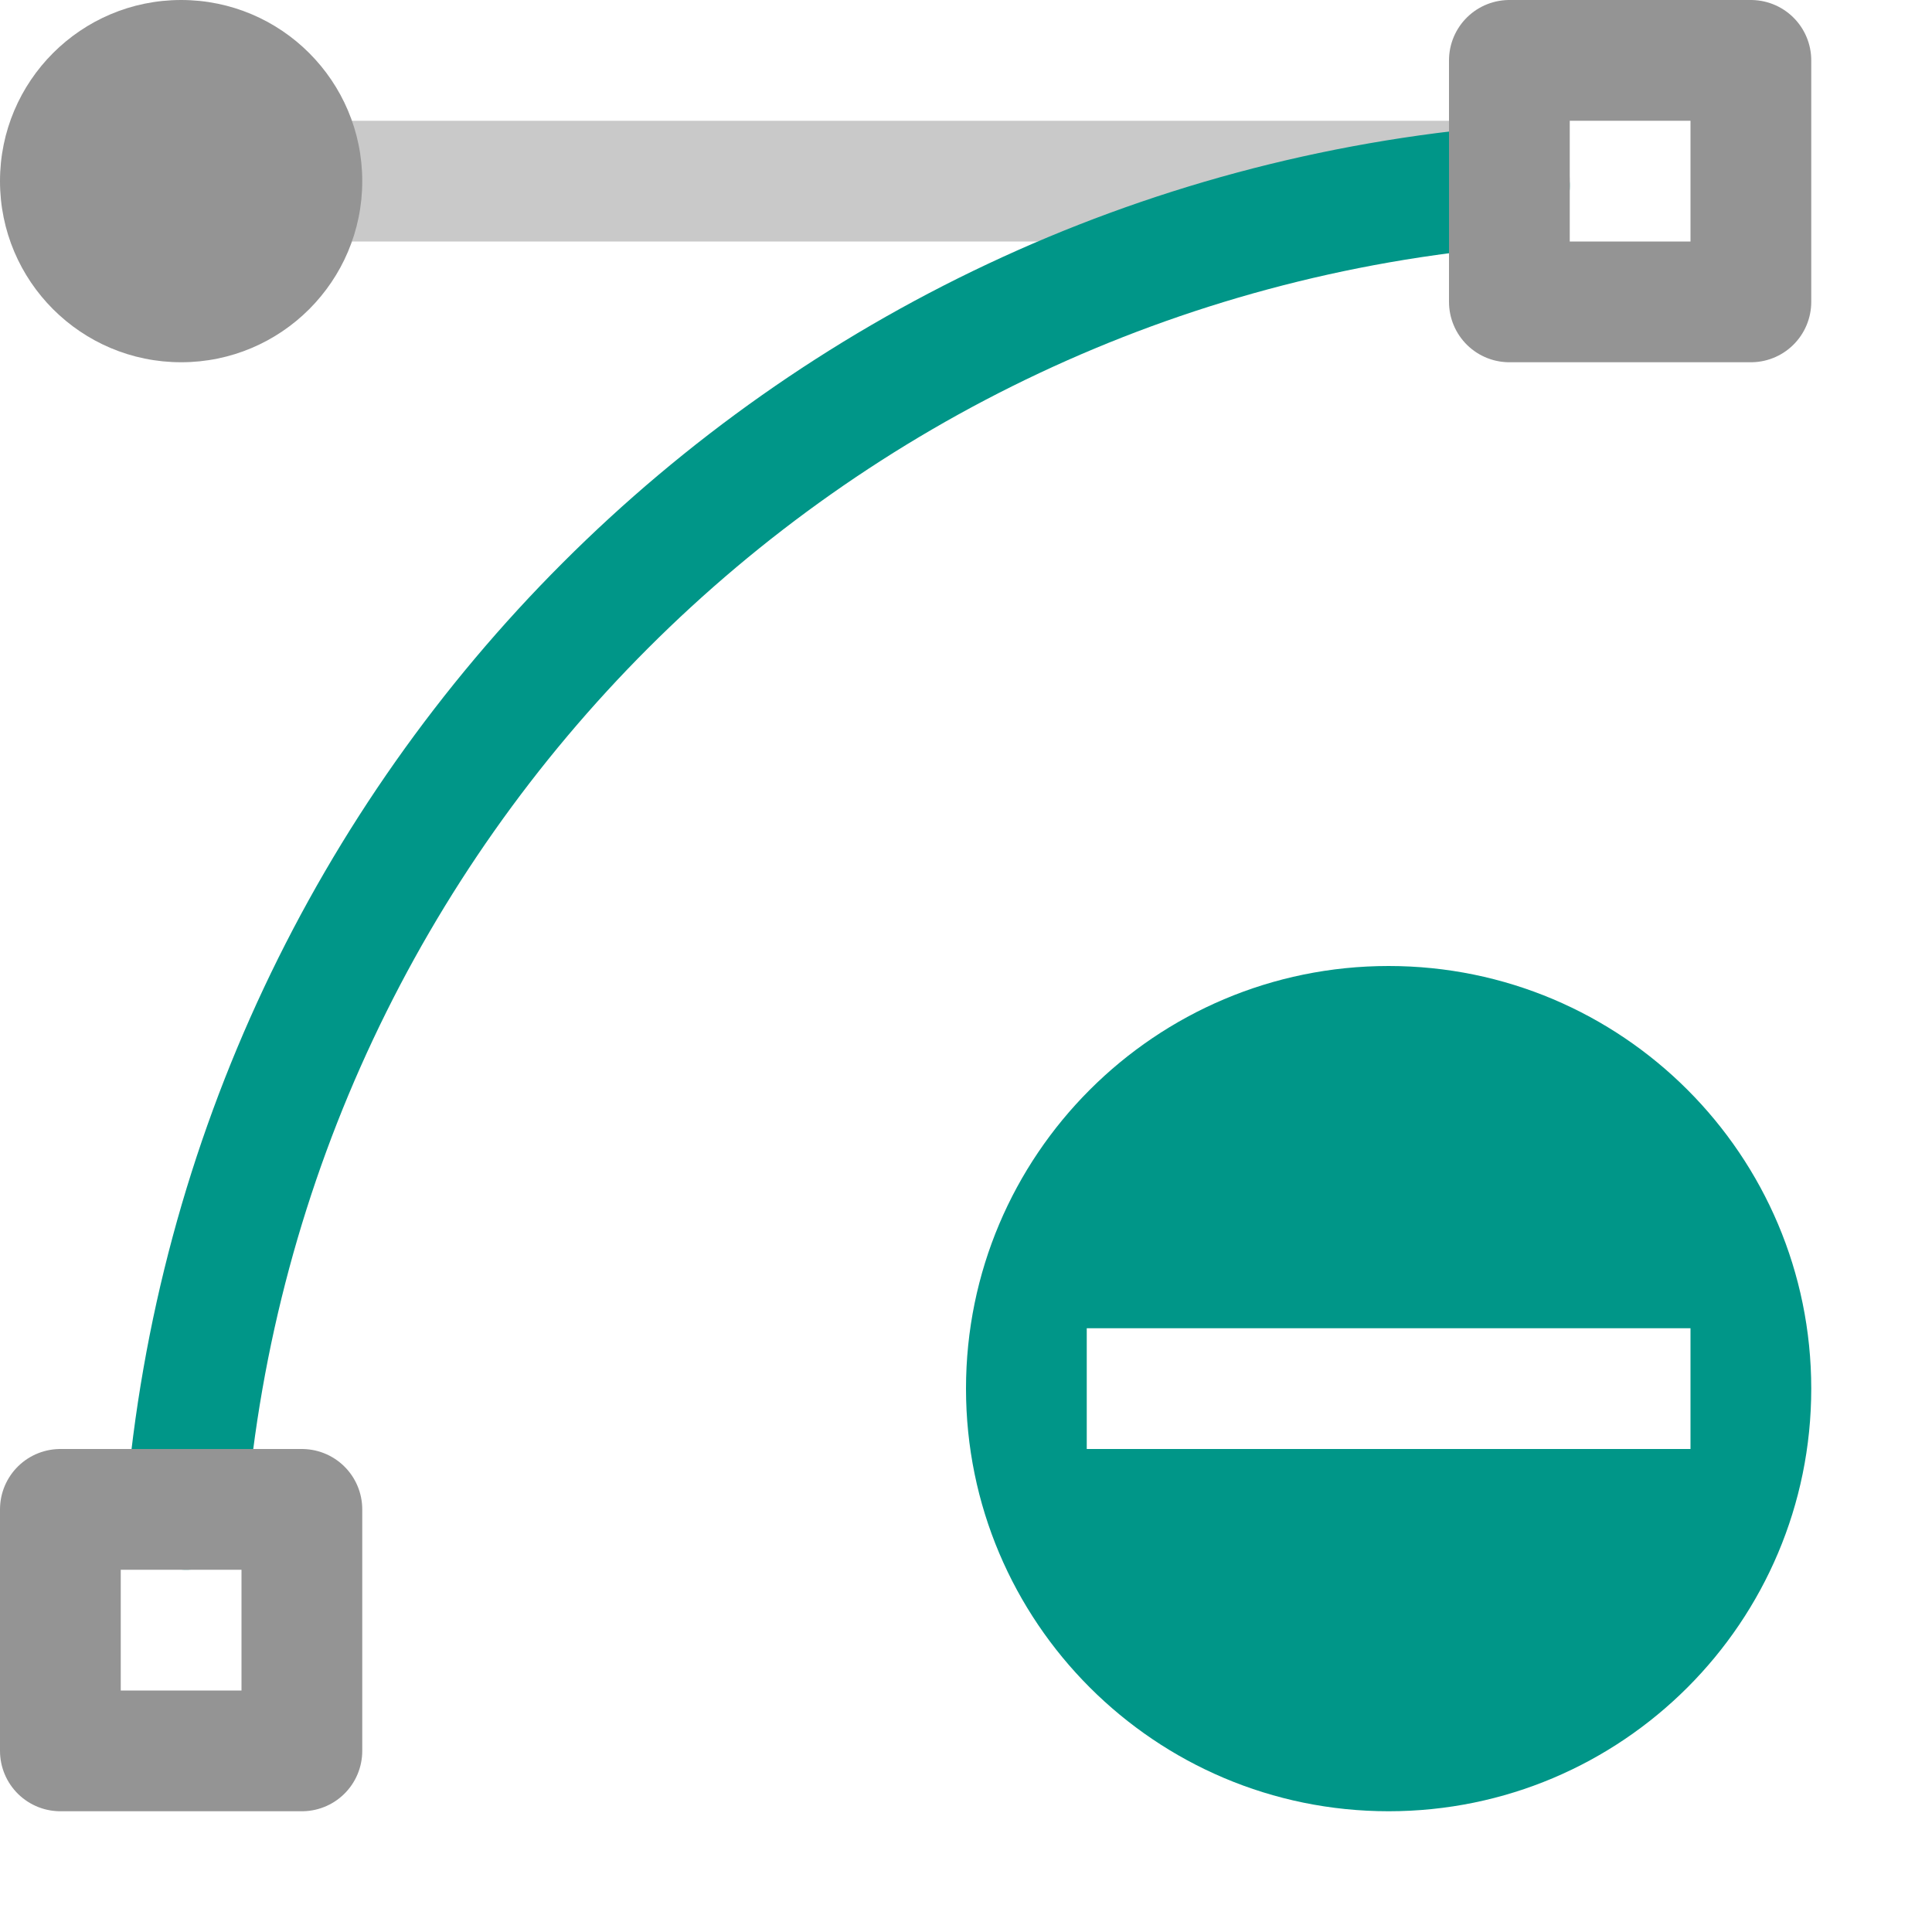
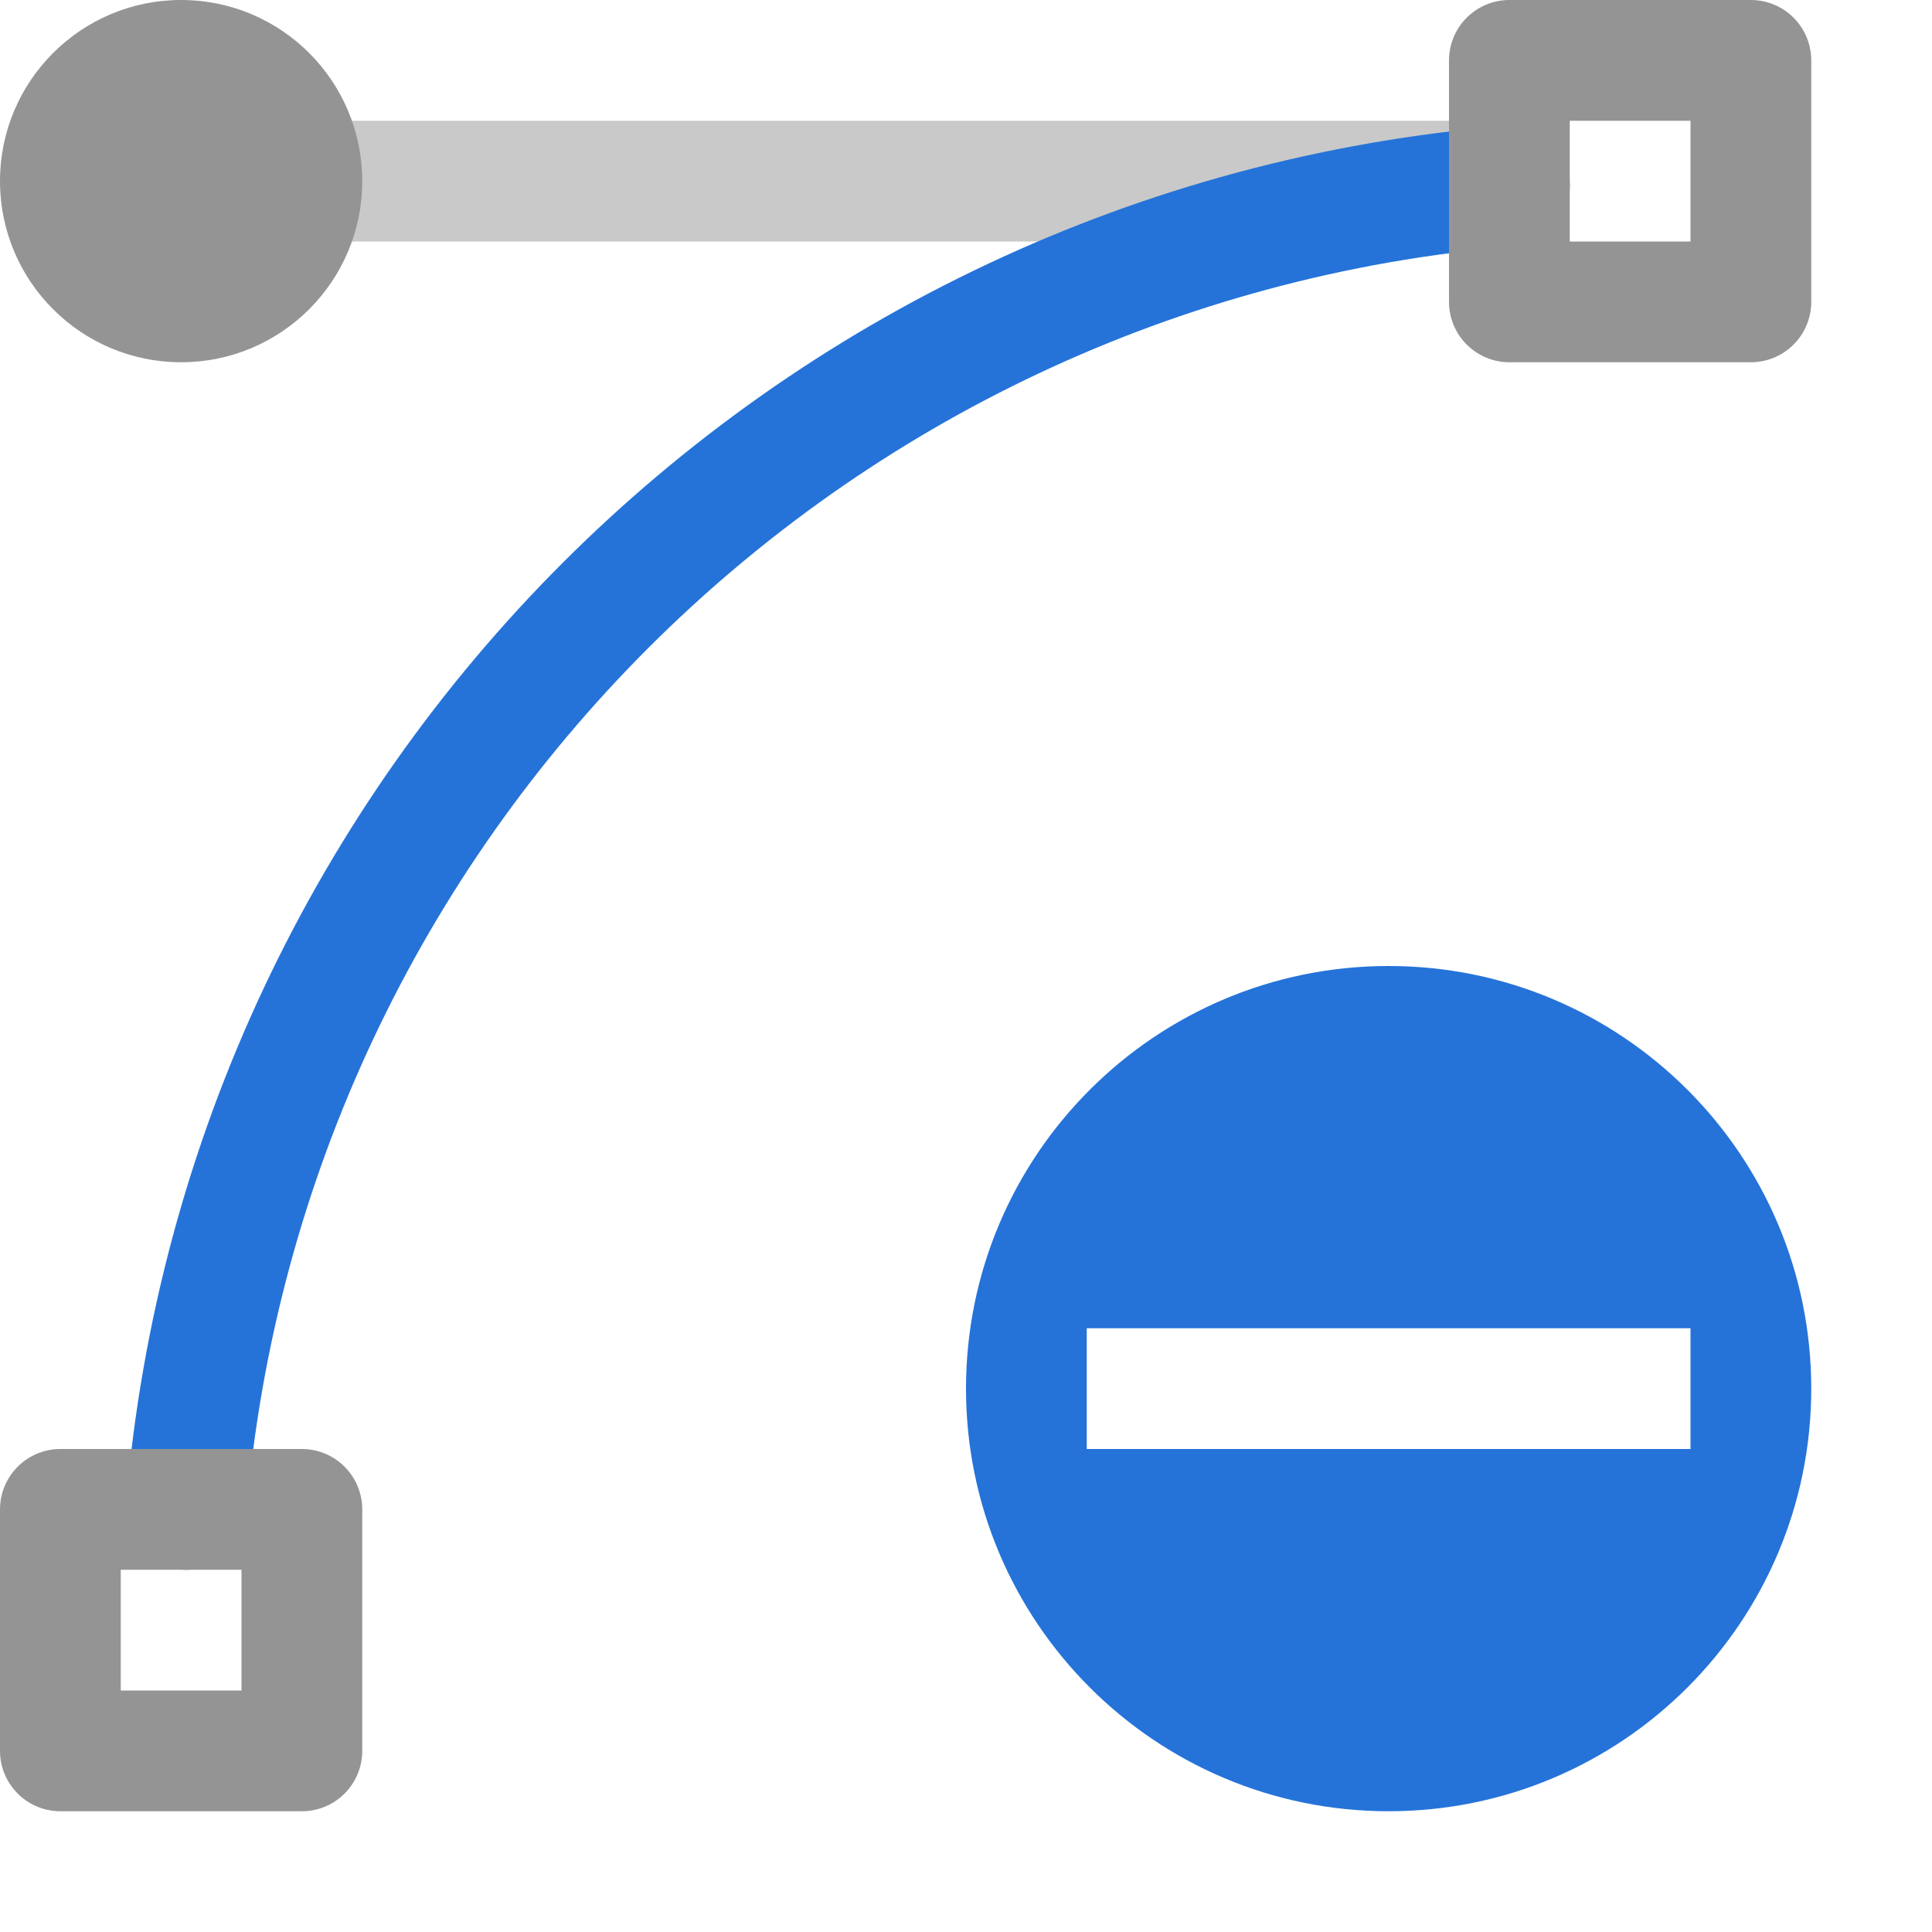
<svg xmlns="http://www.w3.org/2000/svg" width="16" height="16" viewBox="0 0 16 16">
-   <path d="M15,11.5A3.5,3.5,0,1,1,11.5,8,3.5,3.5,0,0,1,15,11.5ZM14,11H9v1h5Z" style="fill:#009688" />
+   <path d="M15,11.5A3.5,3.5,0,1,1,11.5,8,3.5,3.5,0,0,1,15,11.5ZM14,11H9v1h5Z" style="fill:#2573D9" />
  <line x1="2.5" y1="1.5" x2="12.5" y2="1.5" style="fill:none;stroke:#949494;stroke-linecap:round;stroke-linejoin:round;opacity:0.5" />
-   <path d="M1.541,12.5A12,12,0,0,1,12.5,1.541" style="fill:none;stroke:#009688;stroke-linecap:round;stroke-linejoin:round" />
+   <path d="M1.541,12.5A12,12,0,0,1,12.5,1.541" style="fill:none;stroke:#2573D9;stroke-linecap:round;stroke-linejoin:round" />
  <rect x="12.5" y="0.5" width="2" height="2" style="fill:none;stroke:#949494;stroke-linecap:round;stroke-linejoin:round" />
  <rect x="0.5" y="12.5" width="2" height="2" style="fill:none;stroke:#949494;stroke-linecap:round;stroke-linejoin:round" />
  <circle cx="1.5" cy="1.5" r="1.5" style="fill:#949494" />
</svg>
